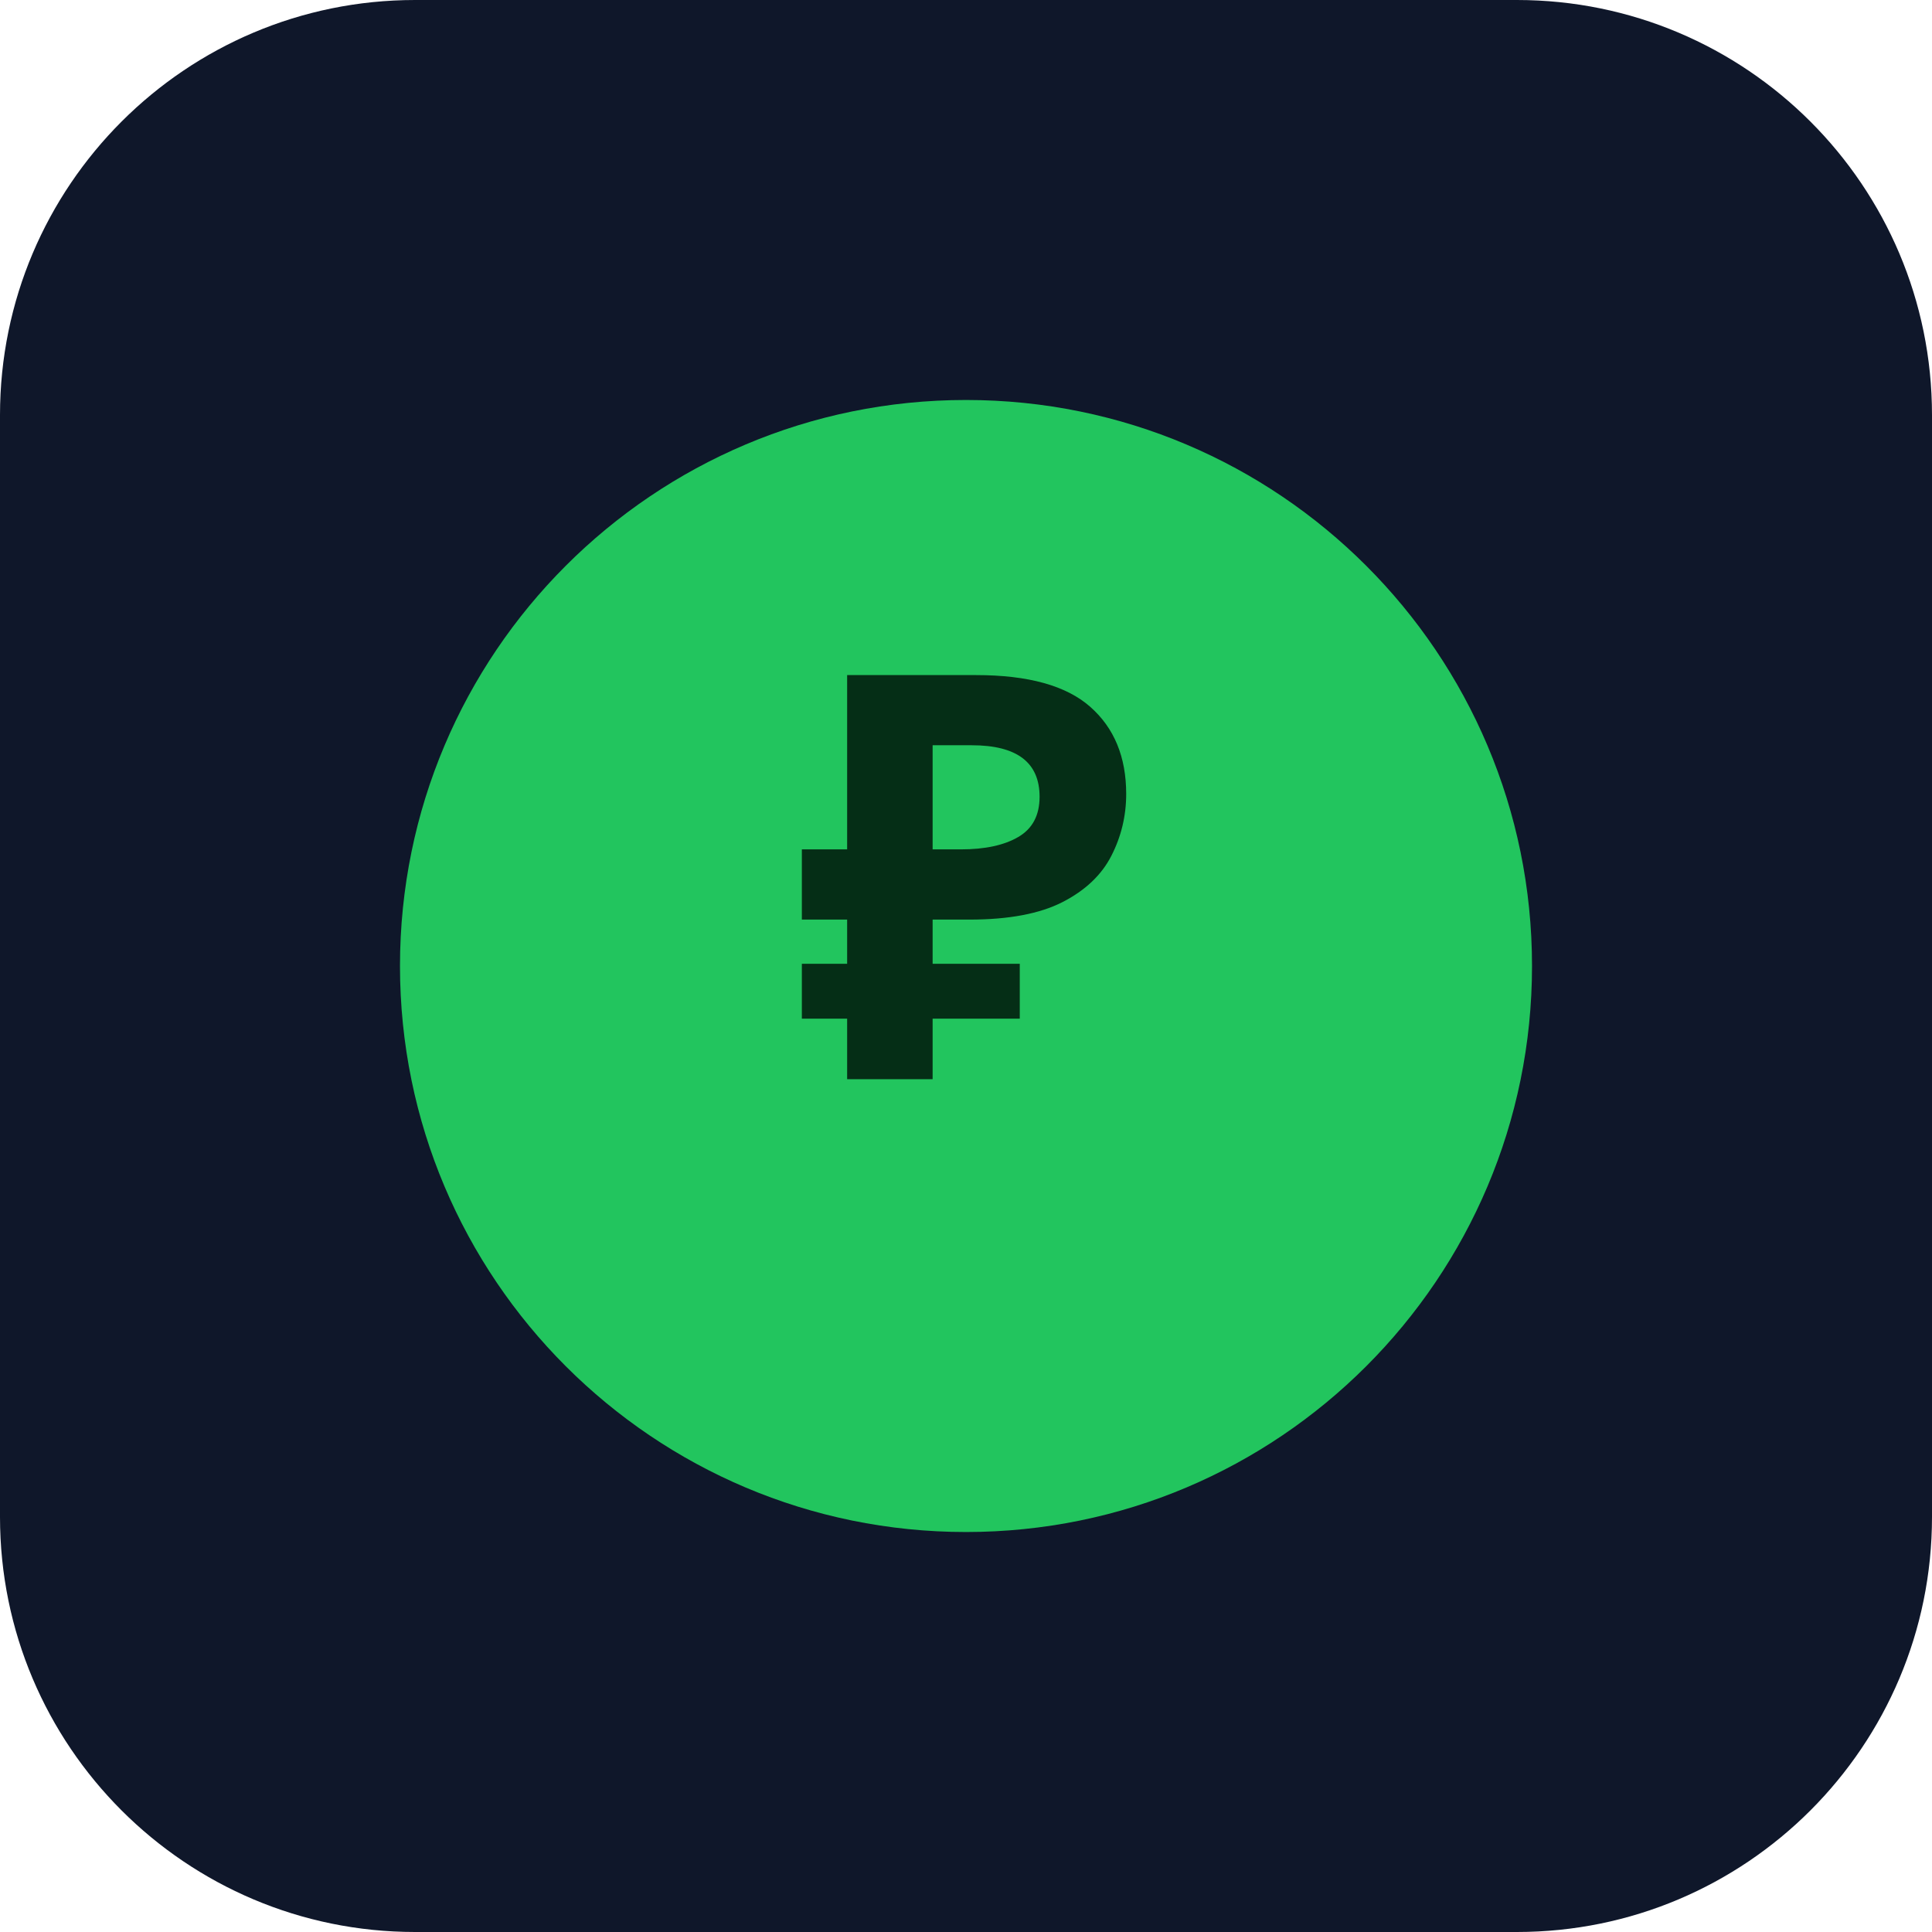
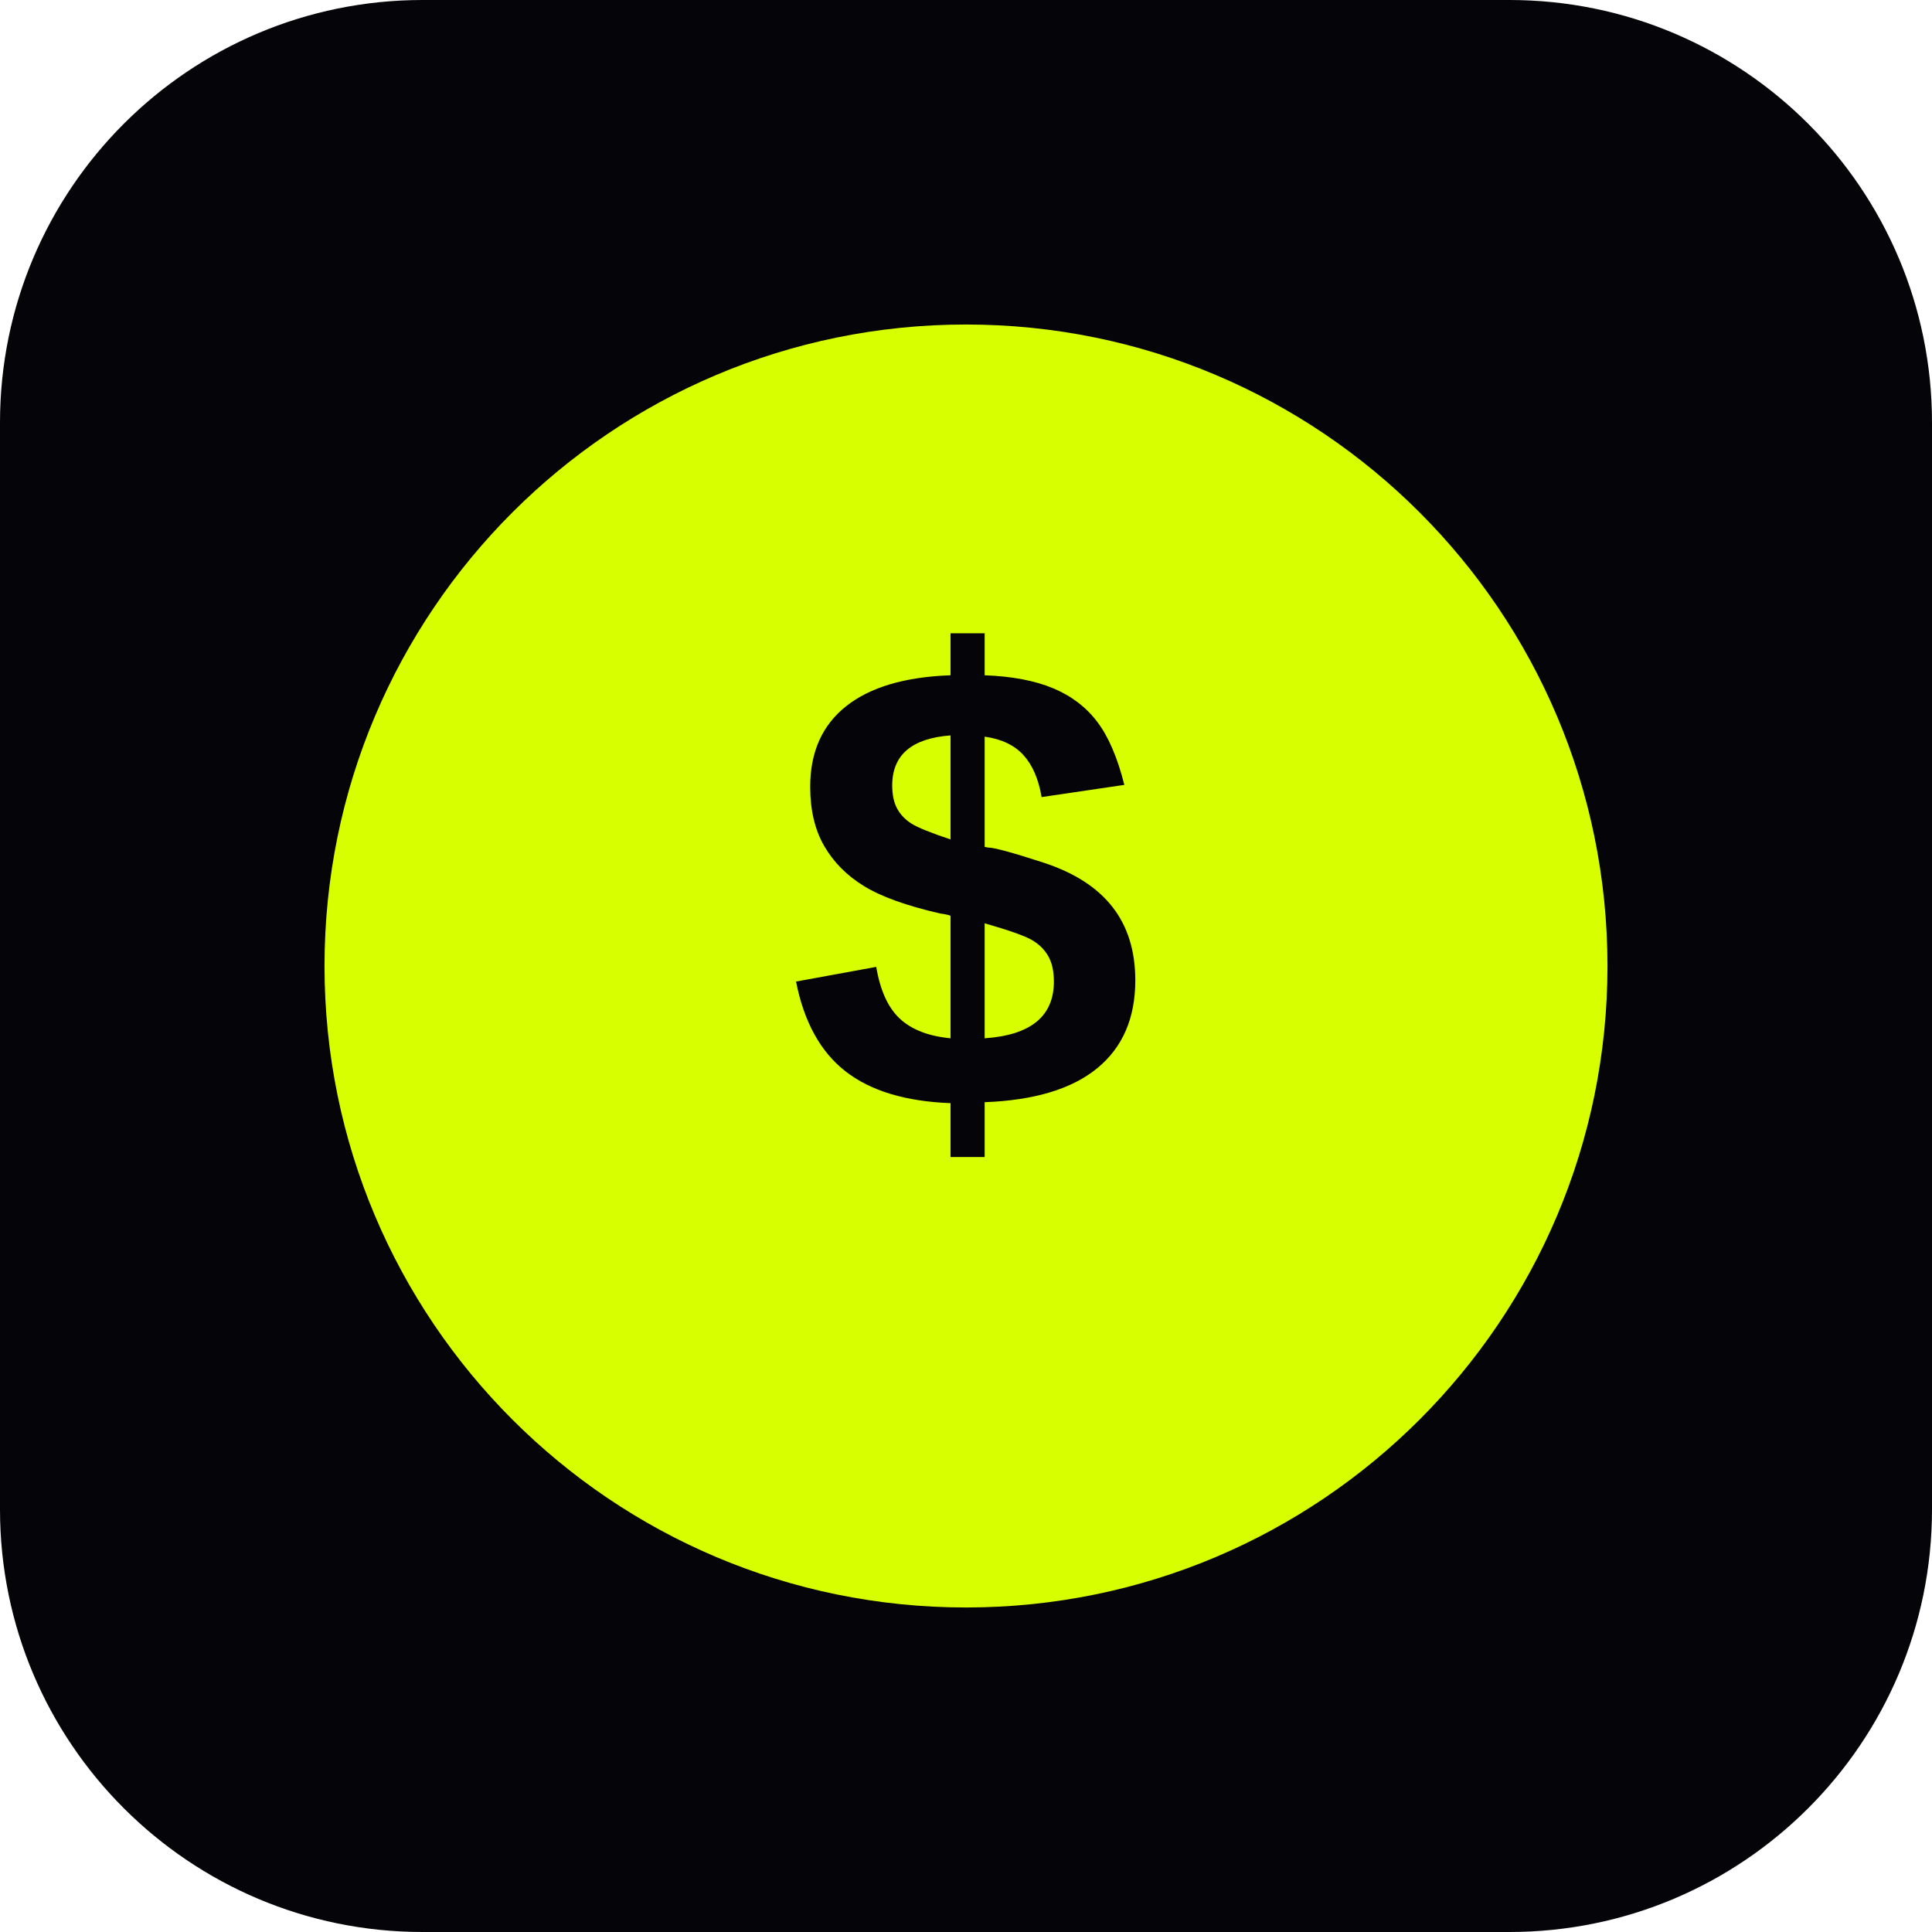
<svg xmlns="http://www.w3.org/2000/svg" width="512" height="512" viewBox="0 0 512 512">
-   <rect width="512" height="512" rx="110" fill="#0f172a" />
-   <circle cx="256" cy="256" r="150" fill="#22c55e" />
-   <text x="256" y="286" text-anchor="middle" font-size="150" font-family="Arial" font-weight="900" fill="#052e16">₽</text>
+   <rect width="512" height="512" rx="112" fill="#050509" />
+   <circle cx="256" cy="256" r="170" fill="#d7ff00" />
+   <text x="256" y="294" text-anchor="middle" font-size="170" font-family="Arial Black, Arial" font-weight="900" fill="#050509">$</text>
</svg>
